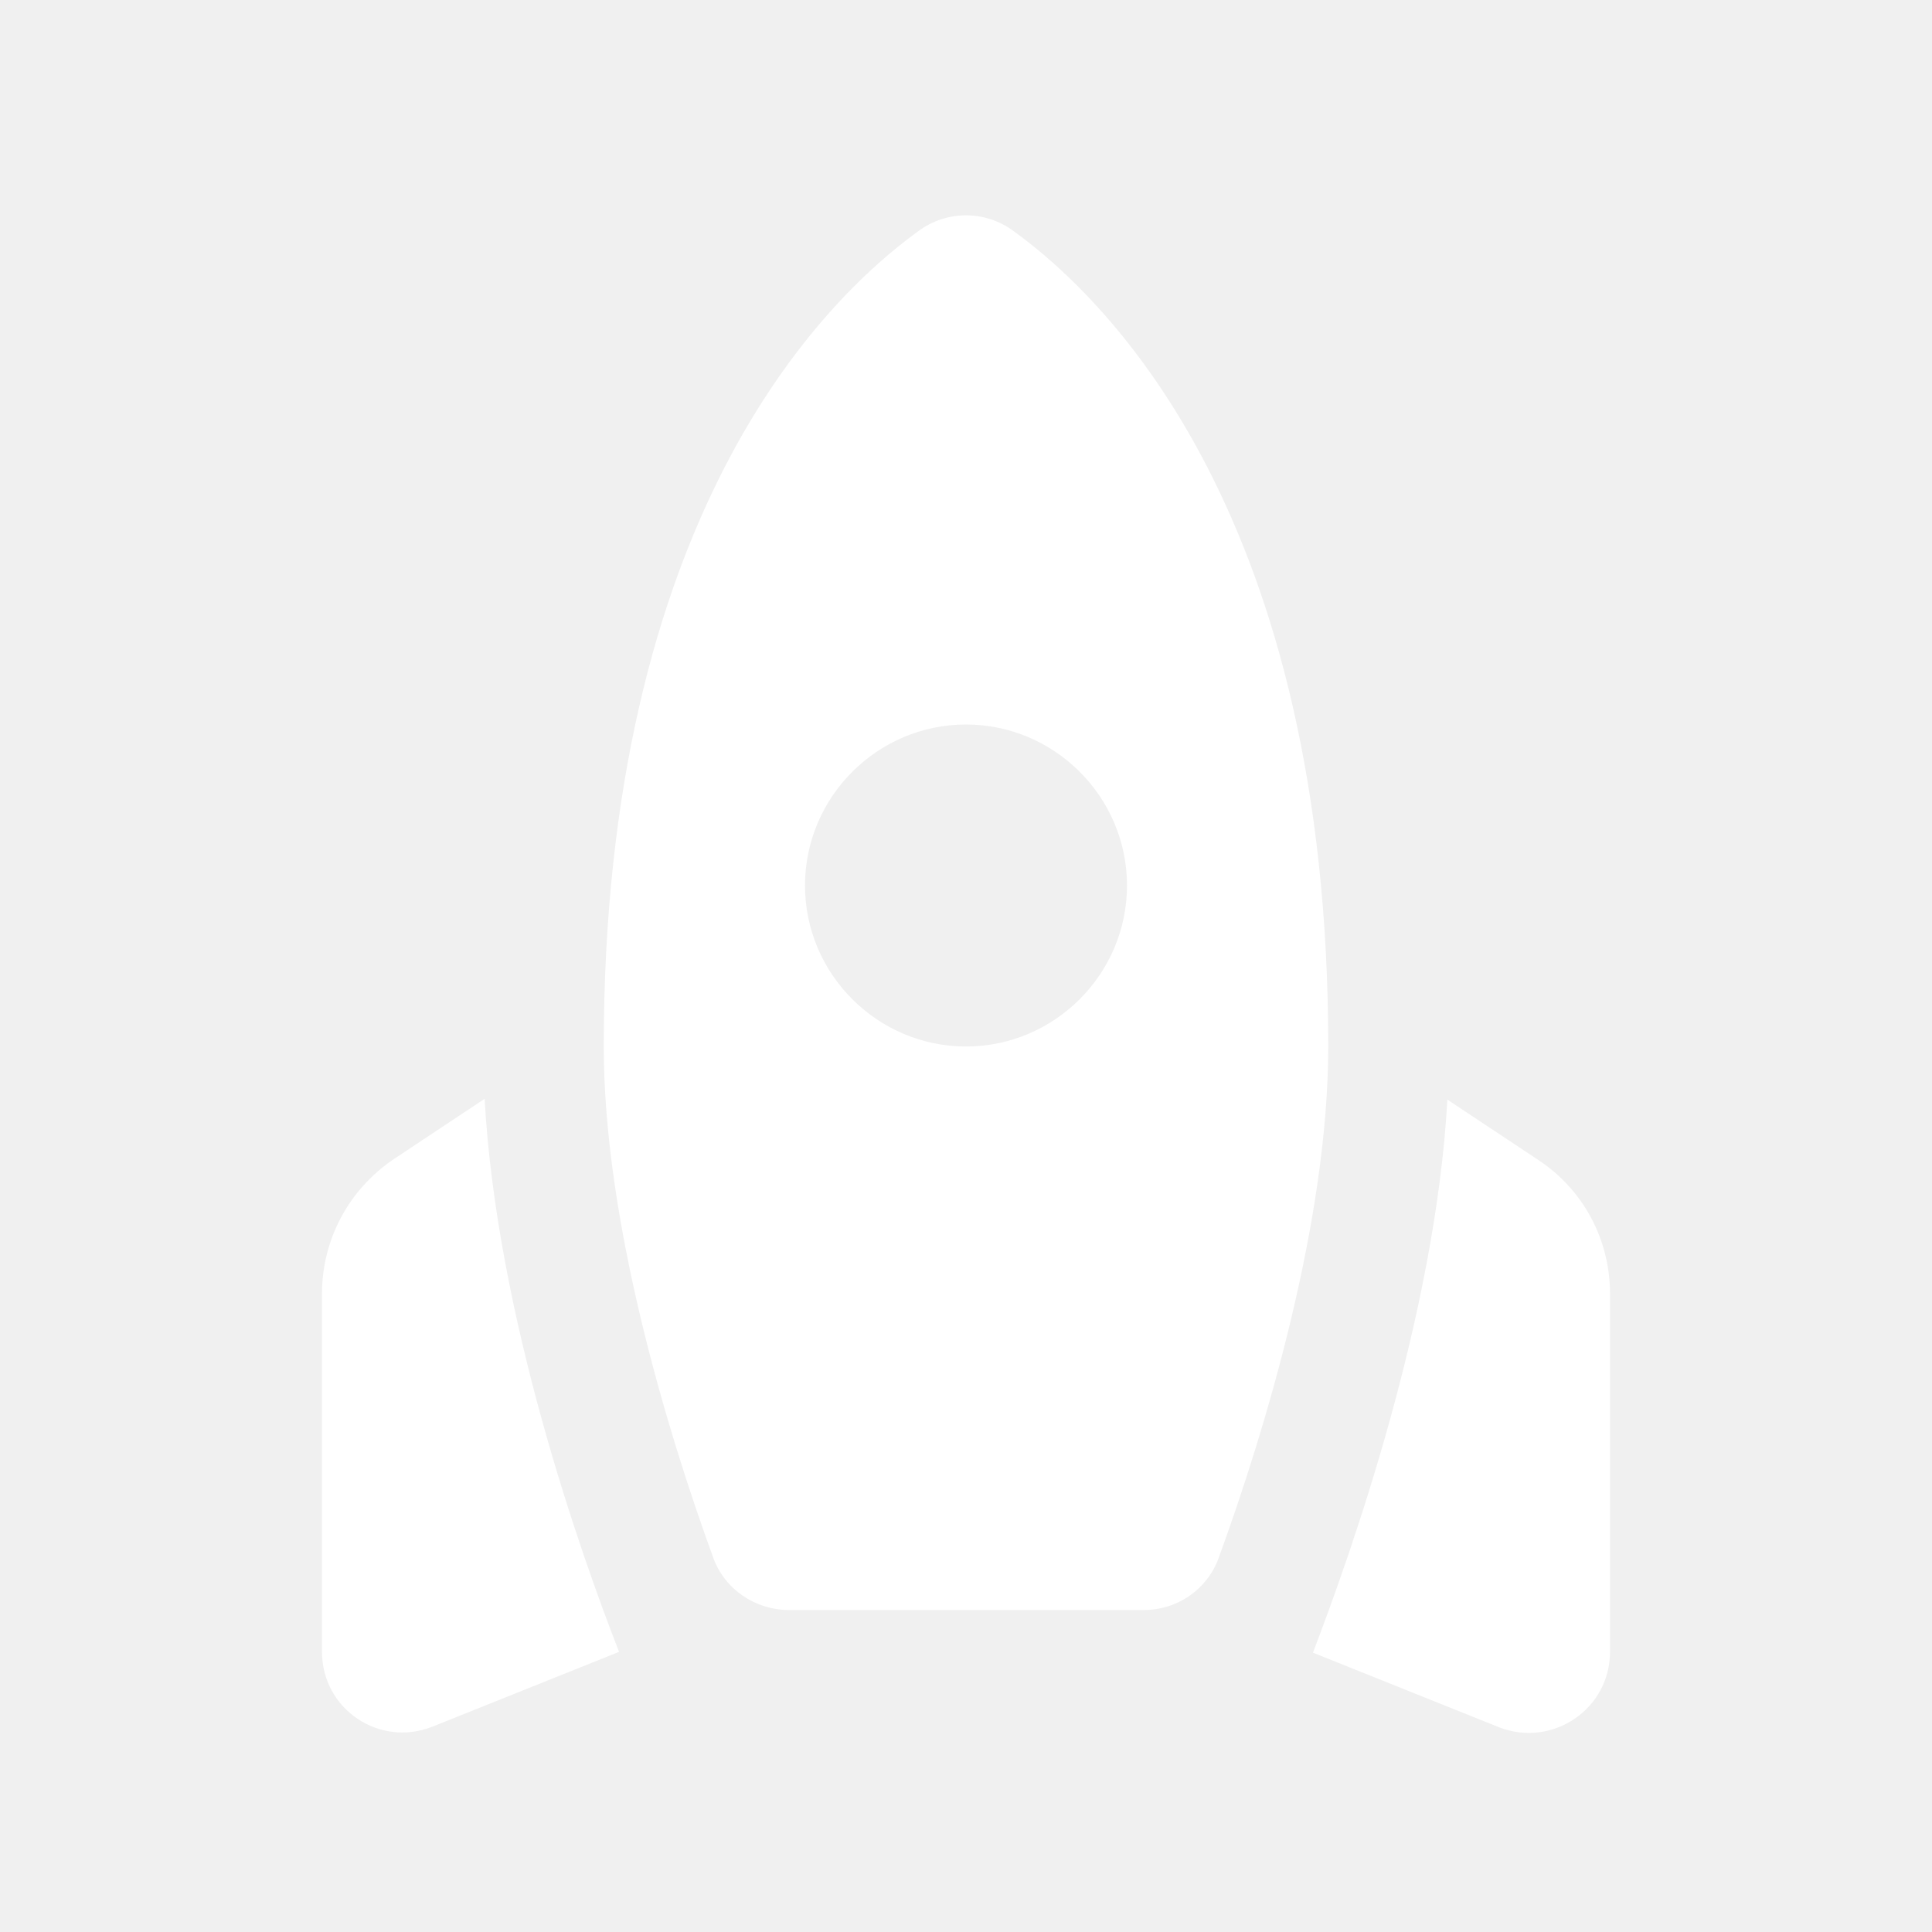
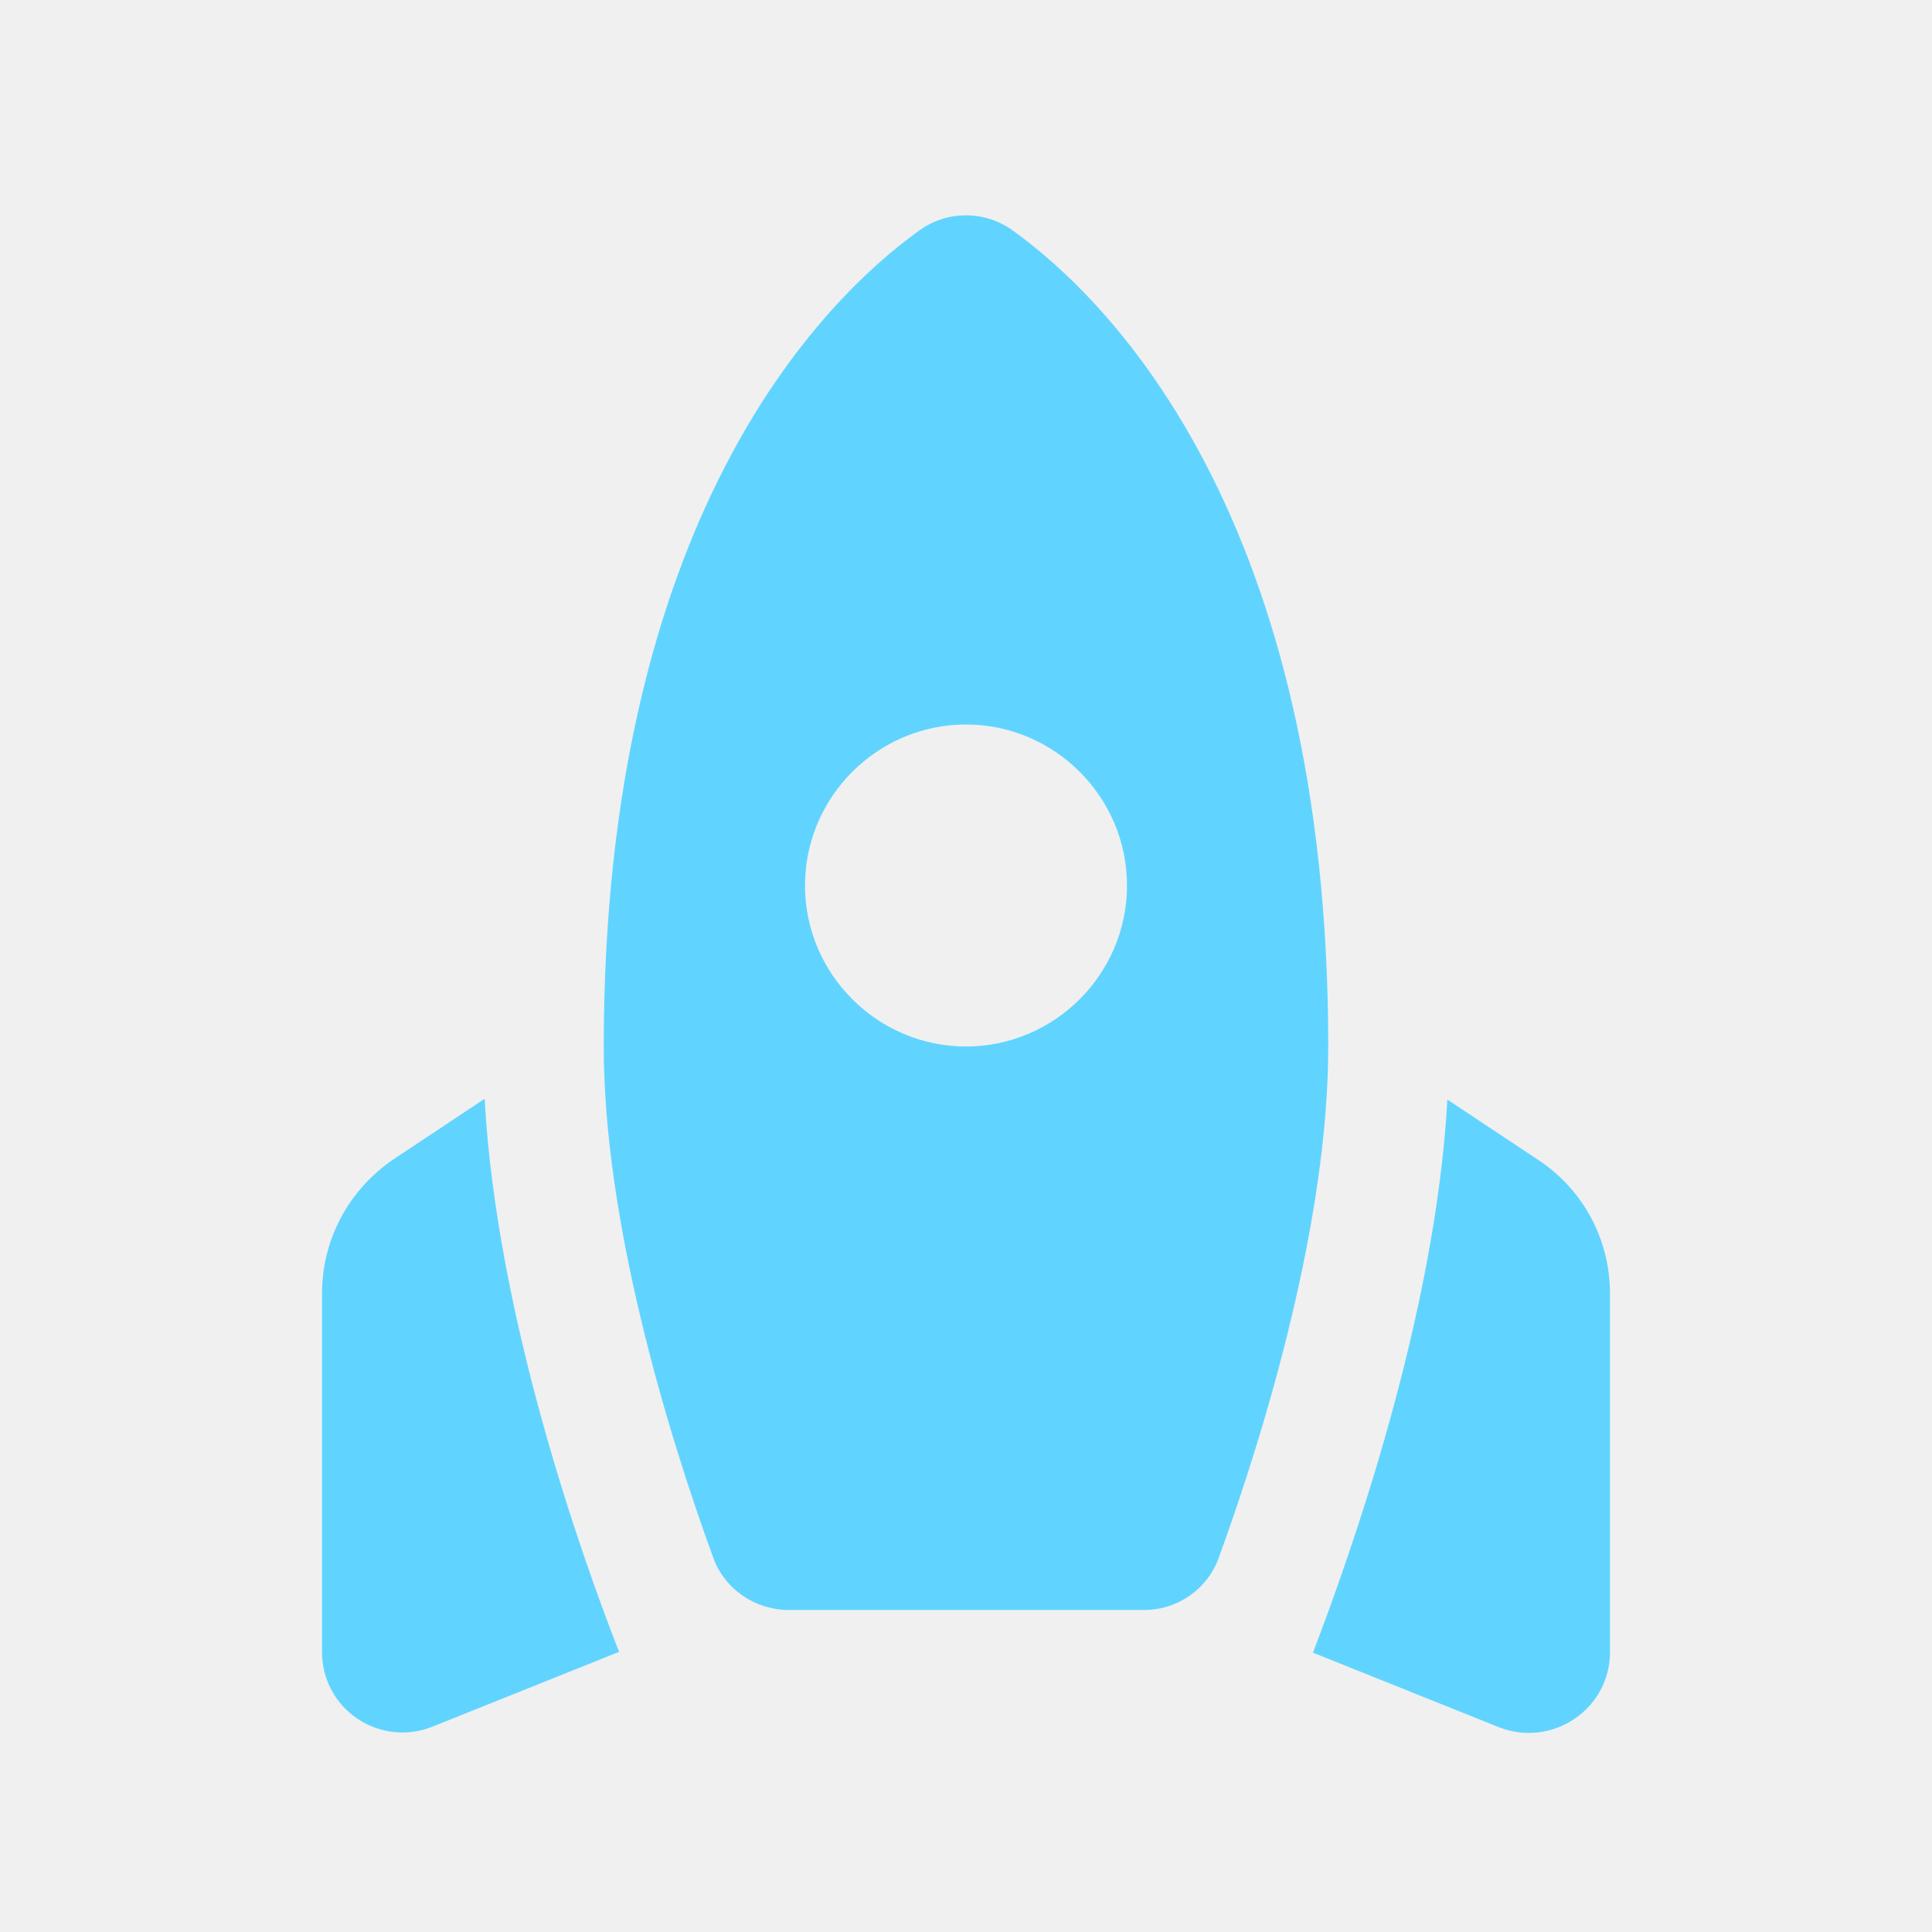
<svg xmlns="http://www.w3.org/2000/svg" width="512" height="512" viewBox="0 0 24 24">
-   <path fill="#ffffff" d="M11.41 2.87a.99.99 0 0 1 1.18 0c1.22.88 3.91 3.59 3.91 10.13c0 2.16-.78 4.76-1.36 6.35c-.14.39-.51.65-.93.65H9.8c-.42 0-.8-.26-.94-.65C8.28 17.76 7.5 15.16 7.5 13c0-6.54 2.69-9.25 3.91-10.13zM14 11c0-1.1-.9-2-2-2s-2 .9-2 2s.9 2 2 2s2-.9 2-2zm-6.31 9.52c-.48-1.23-1.52-4.17-1.67-6.87l-1.13.75c-.56.38-.89 1-.89 1.67v4.45c0 .71.71 1.19 1.37.93l2.32-.93zm12.31 0v-4.45c0-.67-.33-1.29-.89-1.66l-1.13-.75c-.15 2.69-1.2 5.64-1.67 6.87l2.32.93c.66.25 1.37-.23 1.37-.94z" />
+   <path fill="#60d4ff" d="M11.41 2.87a.99.99 0 0 1 1.18 0c1.22.88 3.91 3.59 3.91 10.13c0 2.16-.78 4.76-1.36 6.35c-.14.39-.51.65-.93.65H9.8c-.42 0-.8-.26-.94-.65C8.28 17.76 7.5 15.16 7.5 13c0-6.54 2.69-9.25 3.91-10.13zM14 11c0-1.1-.9-2-2-2s-2 .9-2 2s.9 2 2 2s2-.9 2-2zm-6.31 9.52c-.48-1.23-1.52-4.17-1.67-6.87l-1.13.75c-.56.38-.89 1-.89 1.67v4.45c0 .71.71 1.19 1.37.93l2.32-.93zm12.31 0v-4.45c0-.67-.33-1.29-.89-1.66l-1.13-.75c-.15 2.69-1.2 5.64-1.67 6.87l2.32.93c.66.25 1.37-.23 1.37-.94z" />
</svg>
